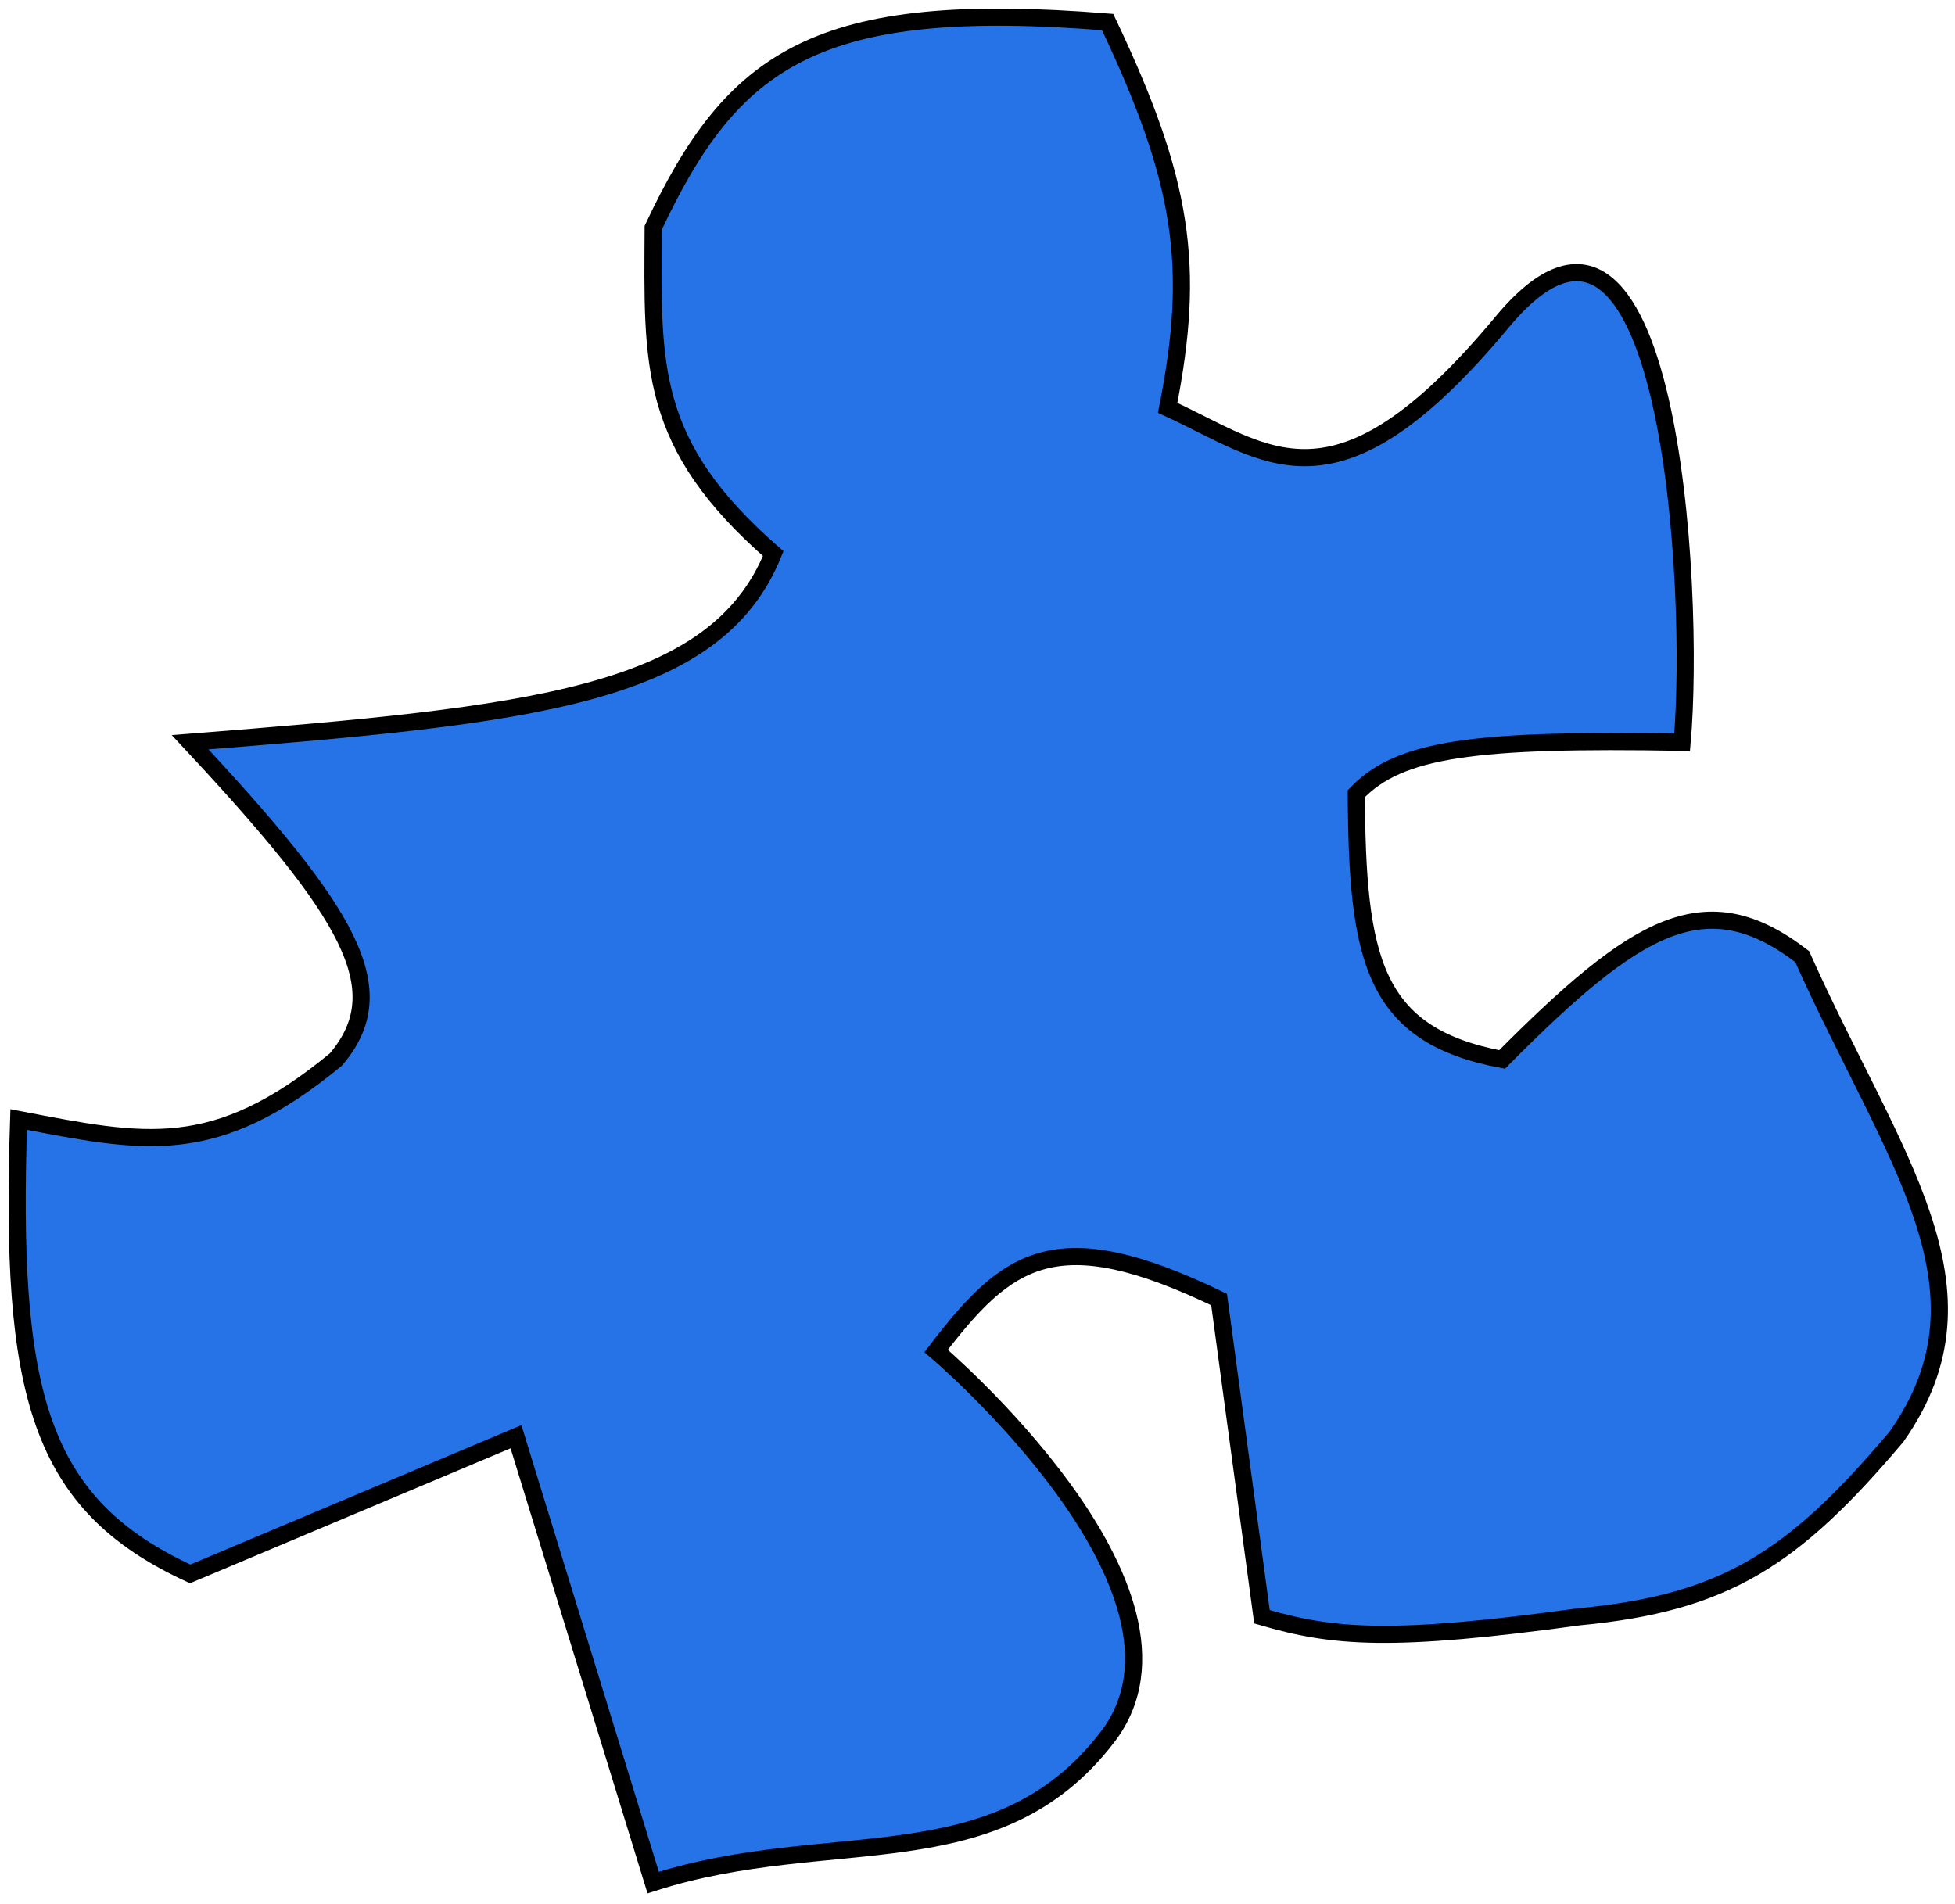
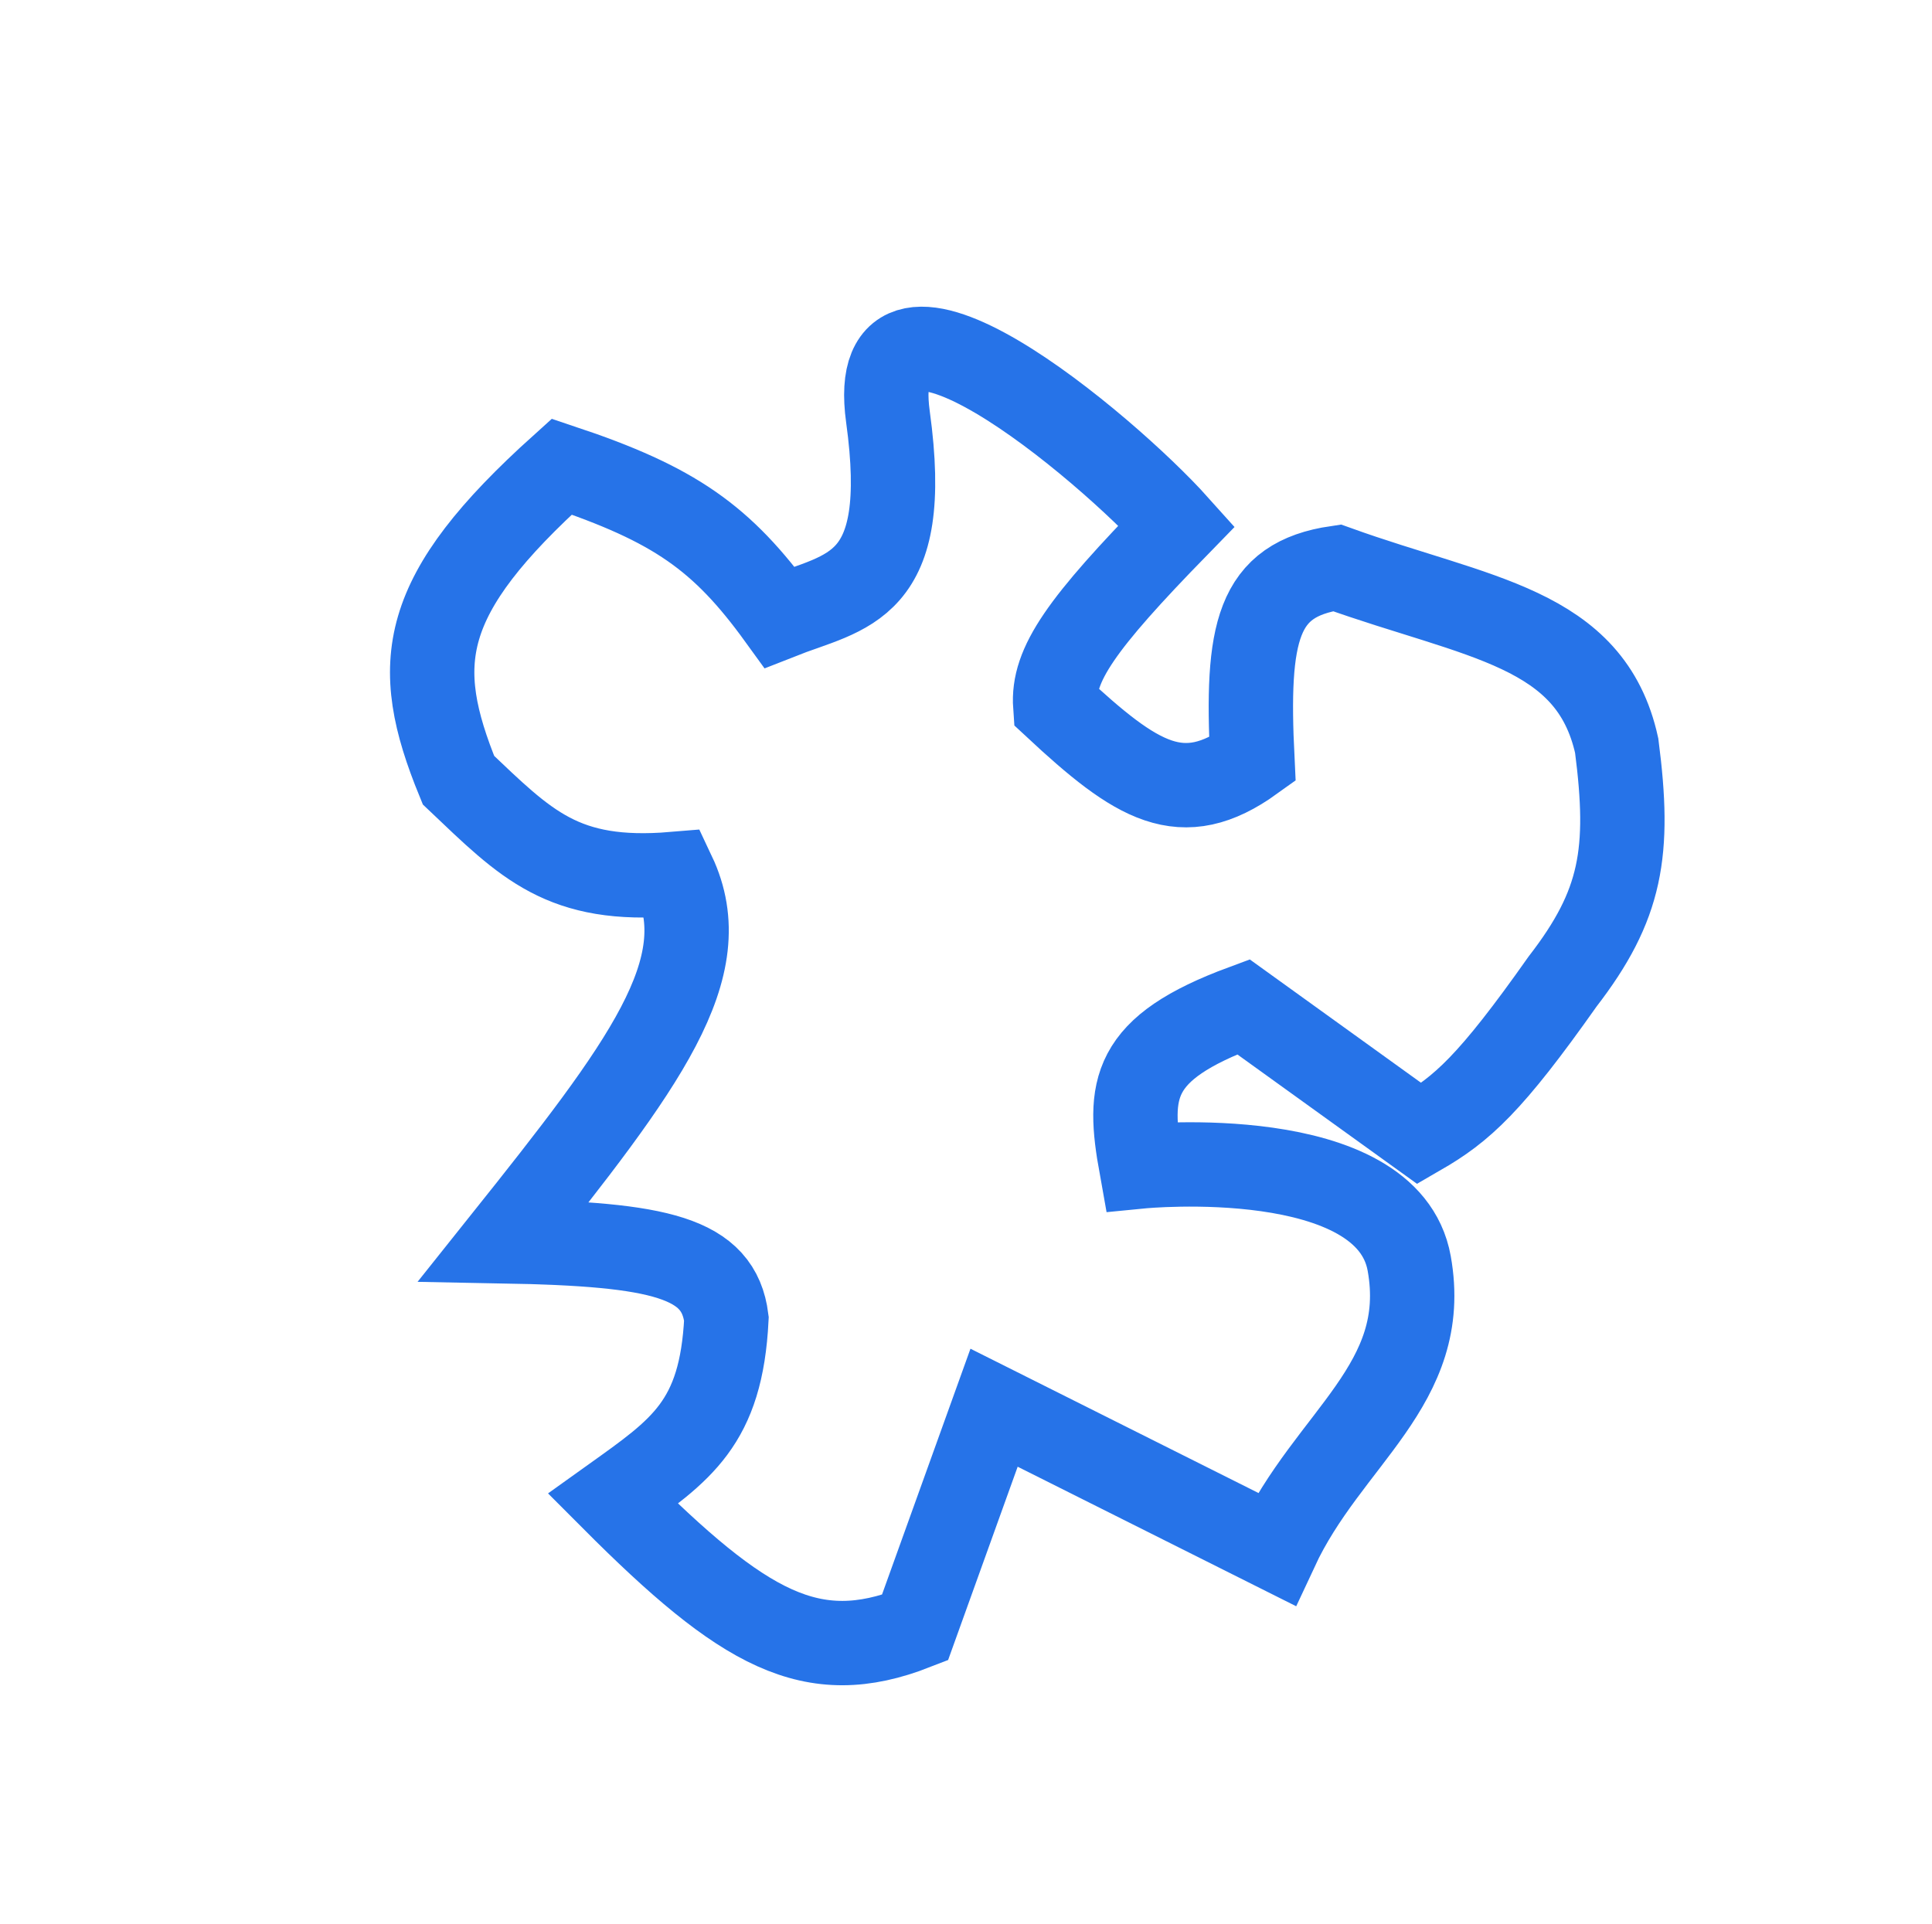
- <svg xmlns="http://www.w3.org/2000/svg" width="114" height="111" viewBox="0 0 114 111" fill="none">
-   <path d="M92.088 94.286C100.598 93.478 104.551 90.926 110.588 83.786C116.683 75.129 110.363 67.585 105.088 55.786C99.472 51.464 95.439 53.881 87.588 61.786C80.037 60.359 79.139 55.912 79.088 46.286C81.577 43.666 85.95 43.074 98.088 43.286C98.881 34.325 97.351 7.048 87.588 18.786C77.825 30.523 73.907 26.439 68.088 23.786C69.725 15.507 69.005 10.579 64.588 1.286C47.594 -0.084 42.732 3.4 38.088 13.286C38.049 21.312 37.745 25.873 45.088 32.286C41.713 40.614 31.039 41.708 11.088 43.286C20.404 53.268 23.074 57.689 19.588 61.786C12.517 67.621 8.408 66.69 1.088 65.286C0.559 81.255 2.236 87.707 11.088 91.786L30.088 83.786L38.088 109.786C48.437 106.466 58.088 109.786 64.588 101.286C71.088 92.786 54.588 78.786 54.588 78.786C58.747 73.344 61.557 71.187 71.088 75.786L73.588 94.286C77.764 95.505 81.097 95.792 92.088 94.286Z" fill="#2673E8" stroke="black" />
+ <svg xmlns="http://www.w3.org/2000/svg" width="229" height="228" viewBox="0 0 229 228" fill="none">
+   <path d="M185.214 116.355C192.206 107.295 193.265 101.031 191.628 88.401C188.52 74.282 175.148 73.317 158.46 67.314C148.97 68.706 147.701 74.922 148.443 90.042C140.088 96.056 134.798 92.731 125.081 83.688C124.732 78.787 128.145 73.964 139.486 62.331C131.212 53.093 102.41 28.82 105.25 49.425C108.09 70.03 100.396 69.992 92.395 73.158C85.58 63.743 79.97 59.789 66.586 55.317C49.63 70.591 48.673 78.622 54.345 92.487C62.372 100.107 66.675 104.711 79.848 103.61C85.119 114.768 76.433 126.206 59.727 147.147C78.295 147.494 85.183 149.068 86.102 156.336C85.481 168.742 80.779 171.868 72.657 177.678C88.214 193.278 96.232 197.738 108.444 192.96L117.827 166.88L151.278 183.641C157.431 170.416 169.613 164.143 167.034 149.777C164.455 135.411 135.266 138.272 135.266 138.272C133.613 129.077 134.022 124.3 147.379 119.353L168.254 134.39C173.307 131.471 176.651 128.493 185.214 116.355Z" stroke="#2673E8" stroke-width="10" />
</svg>
